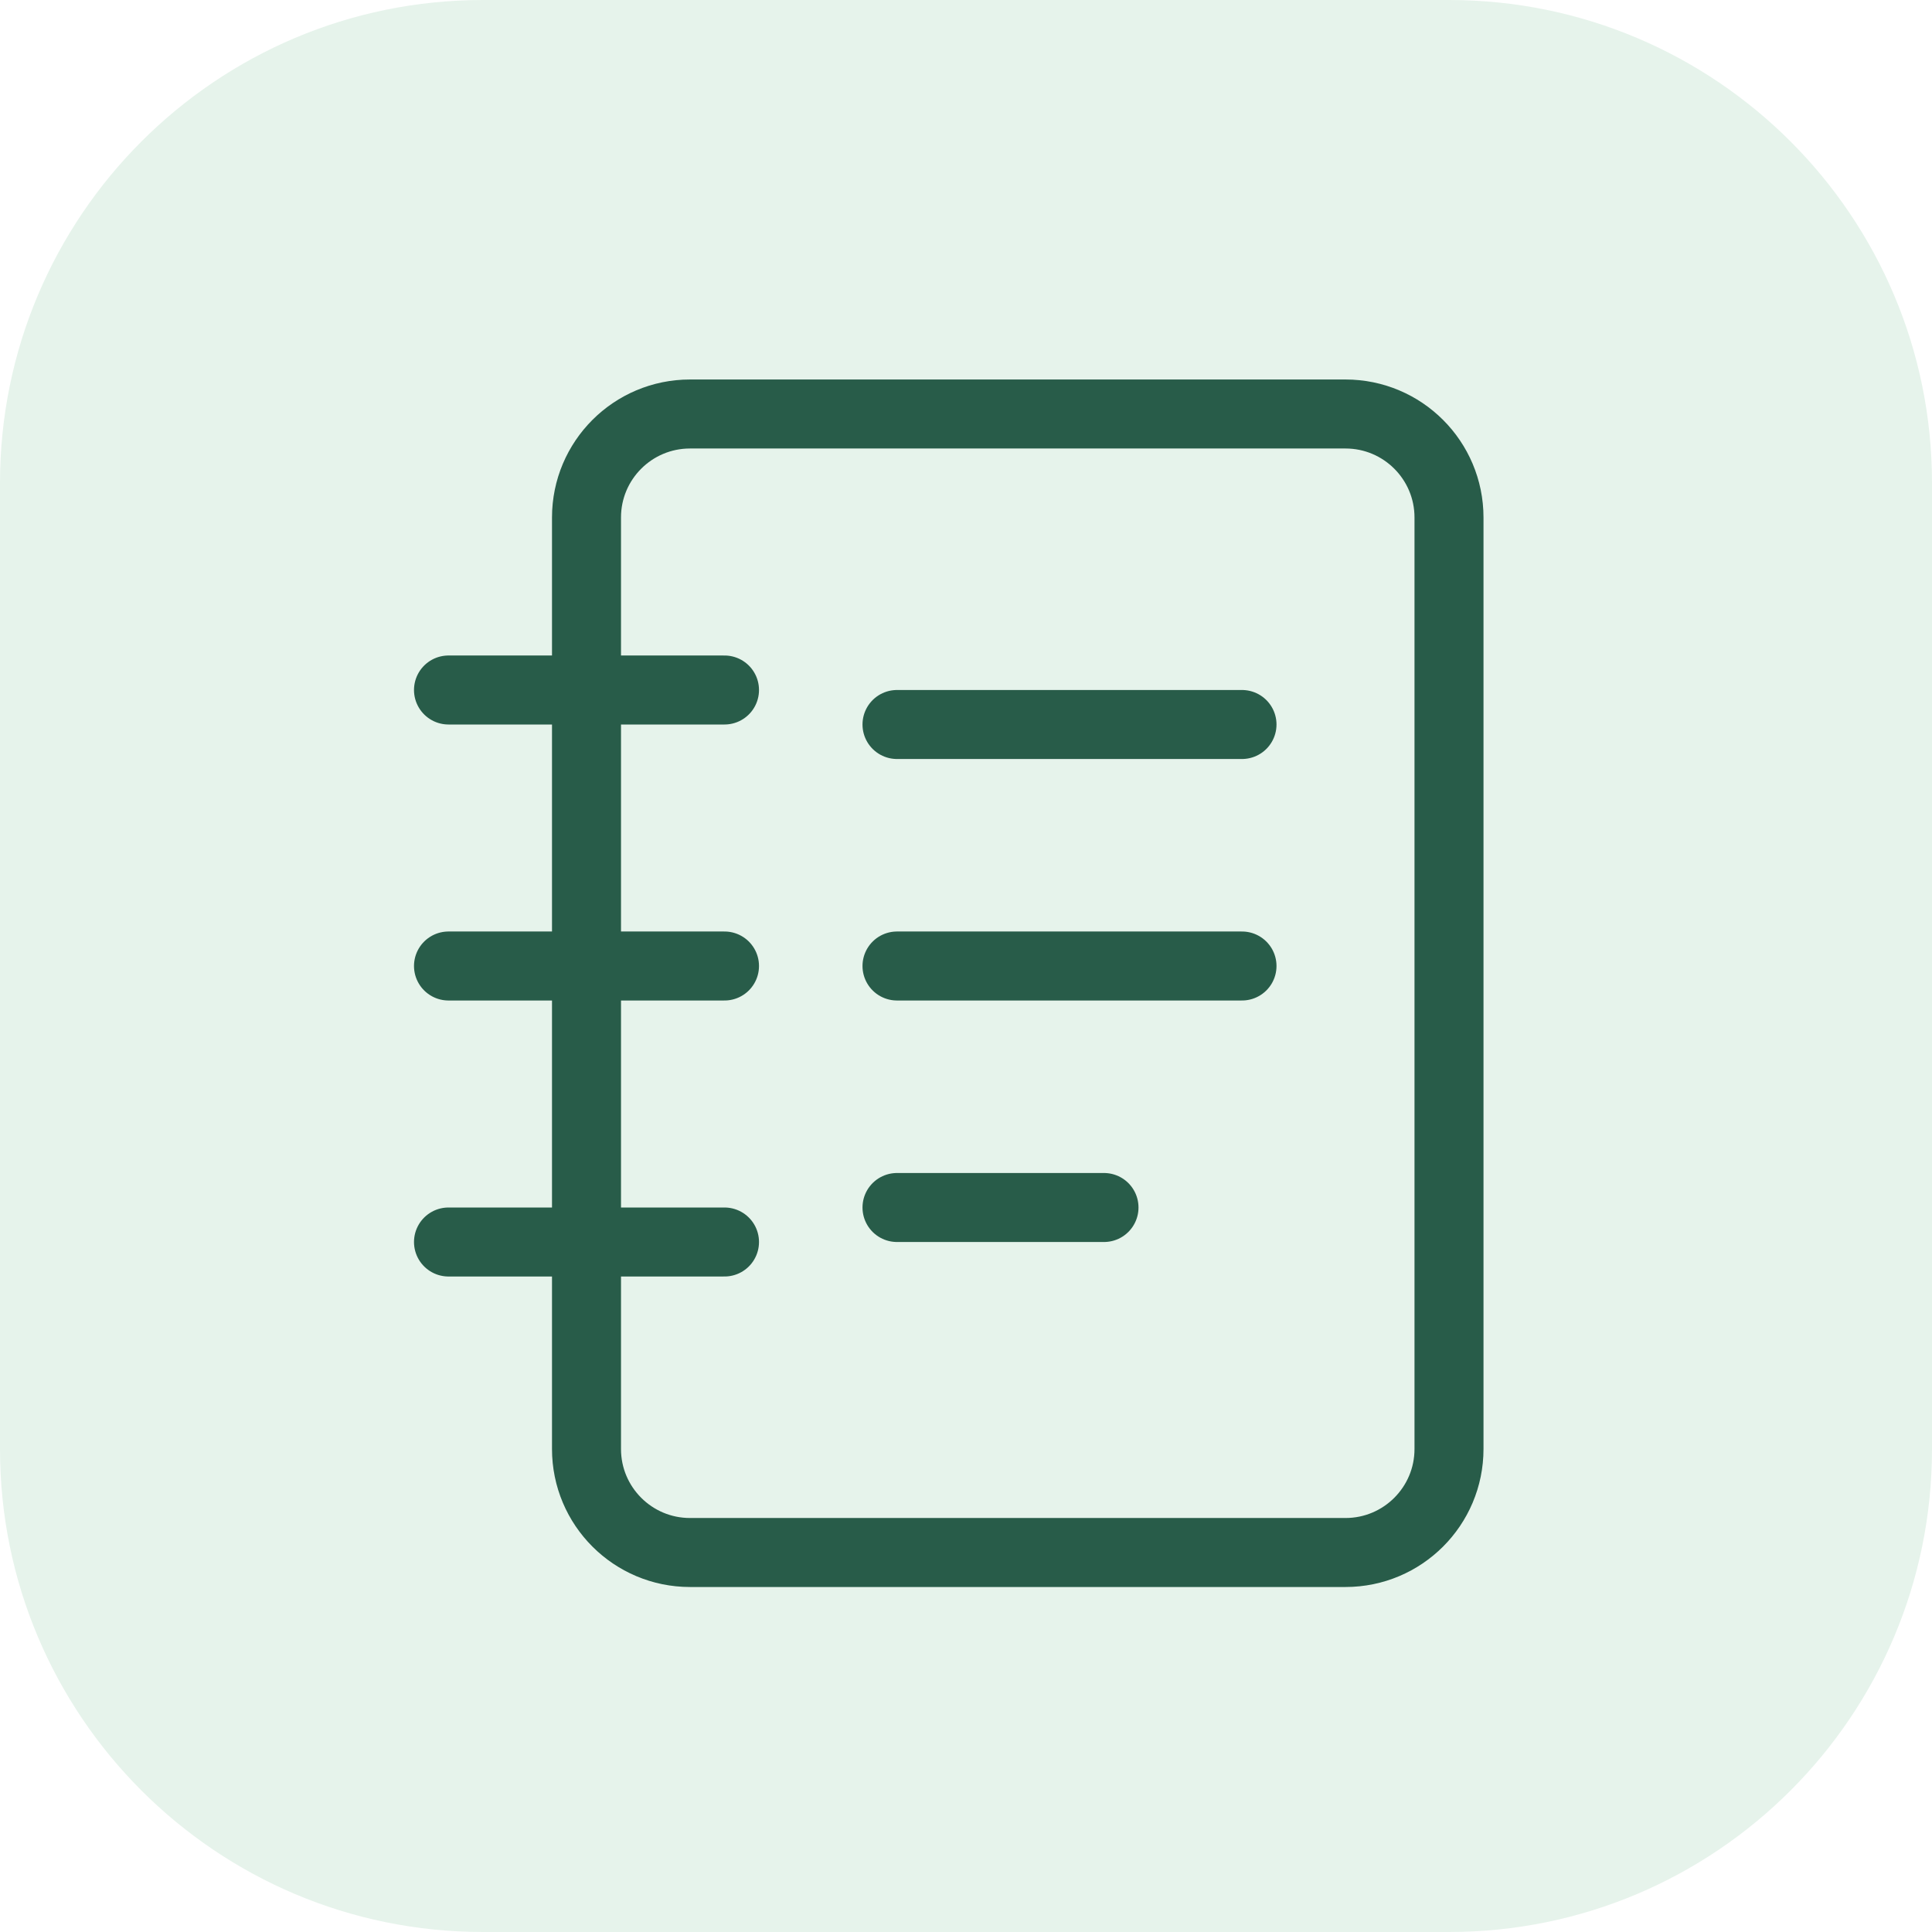
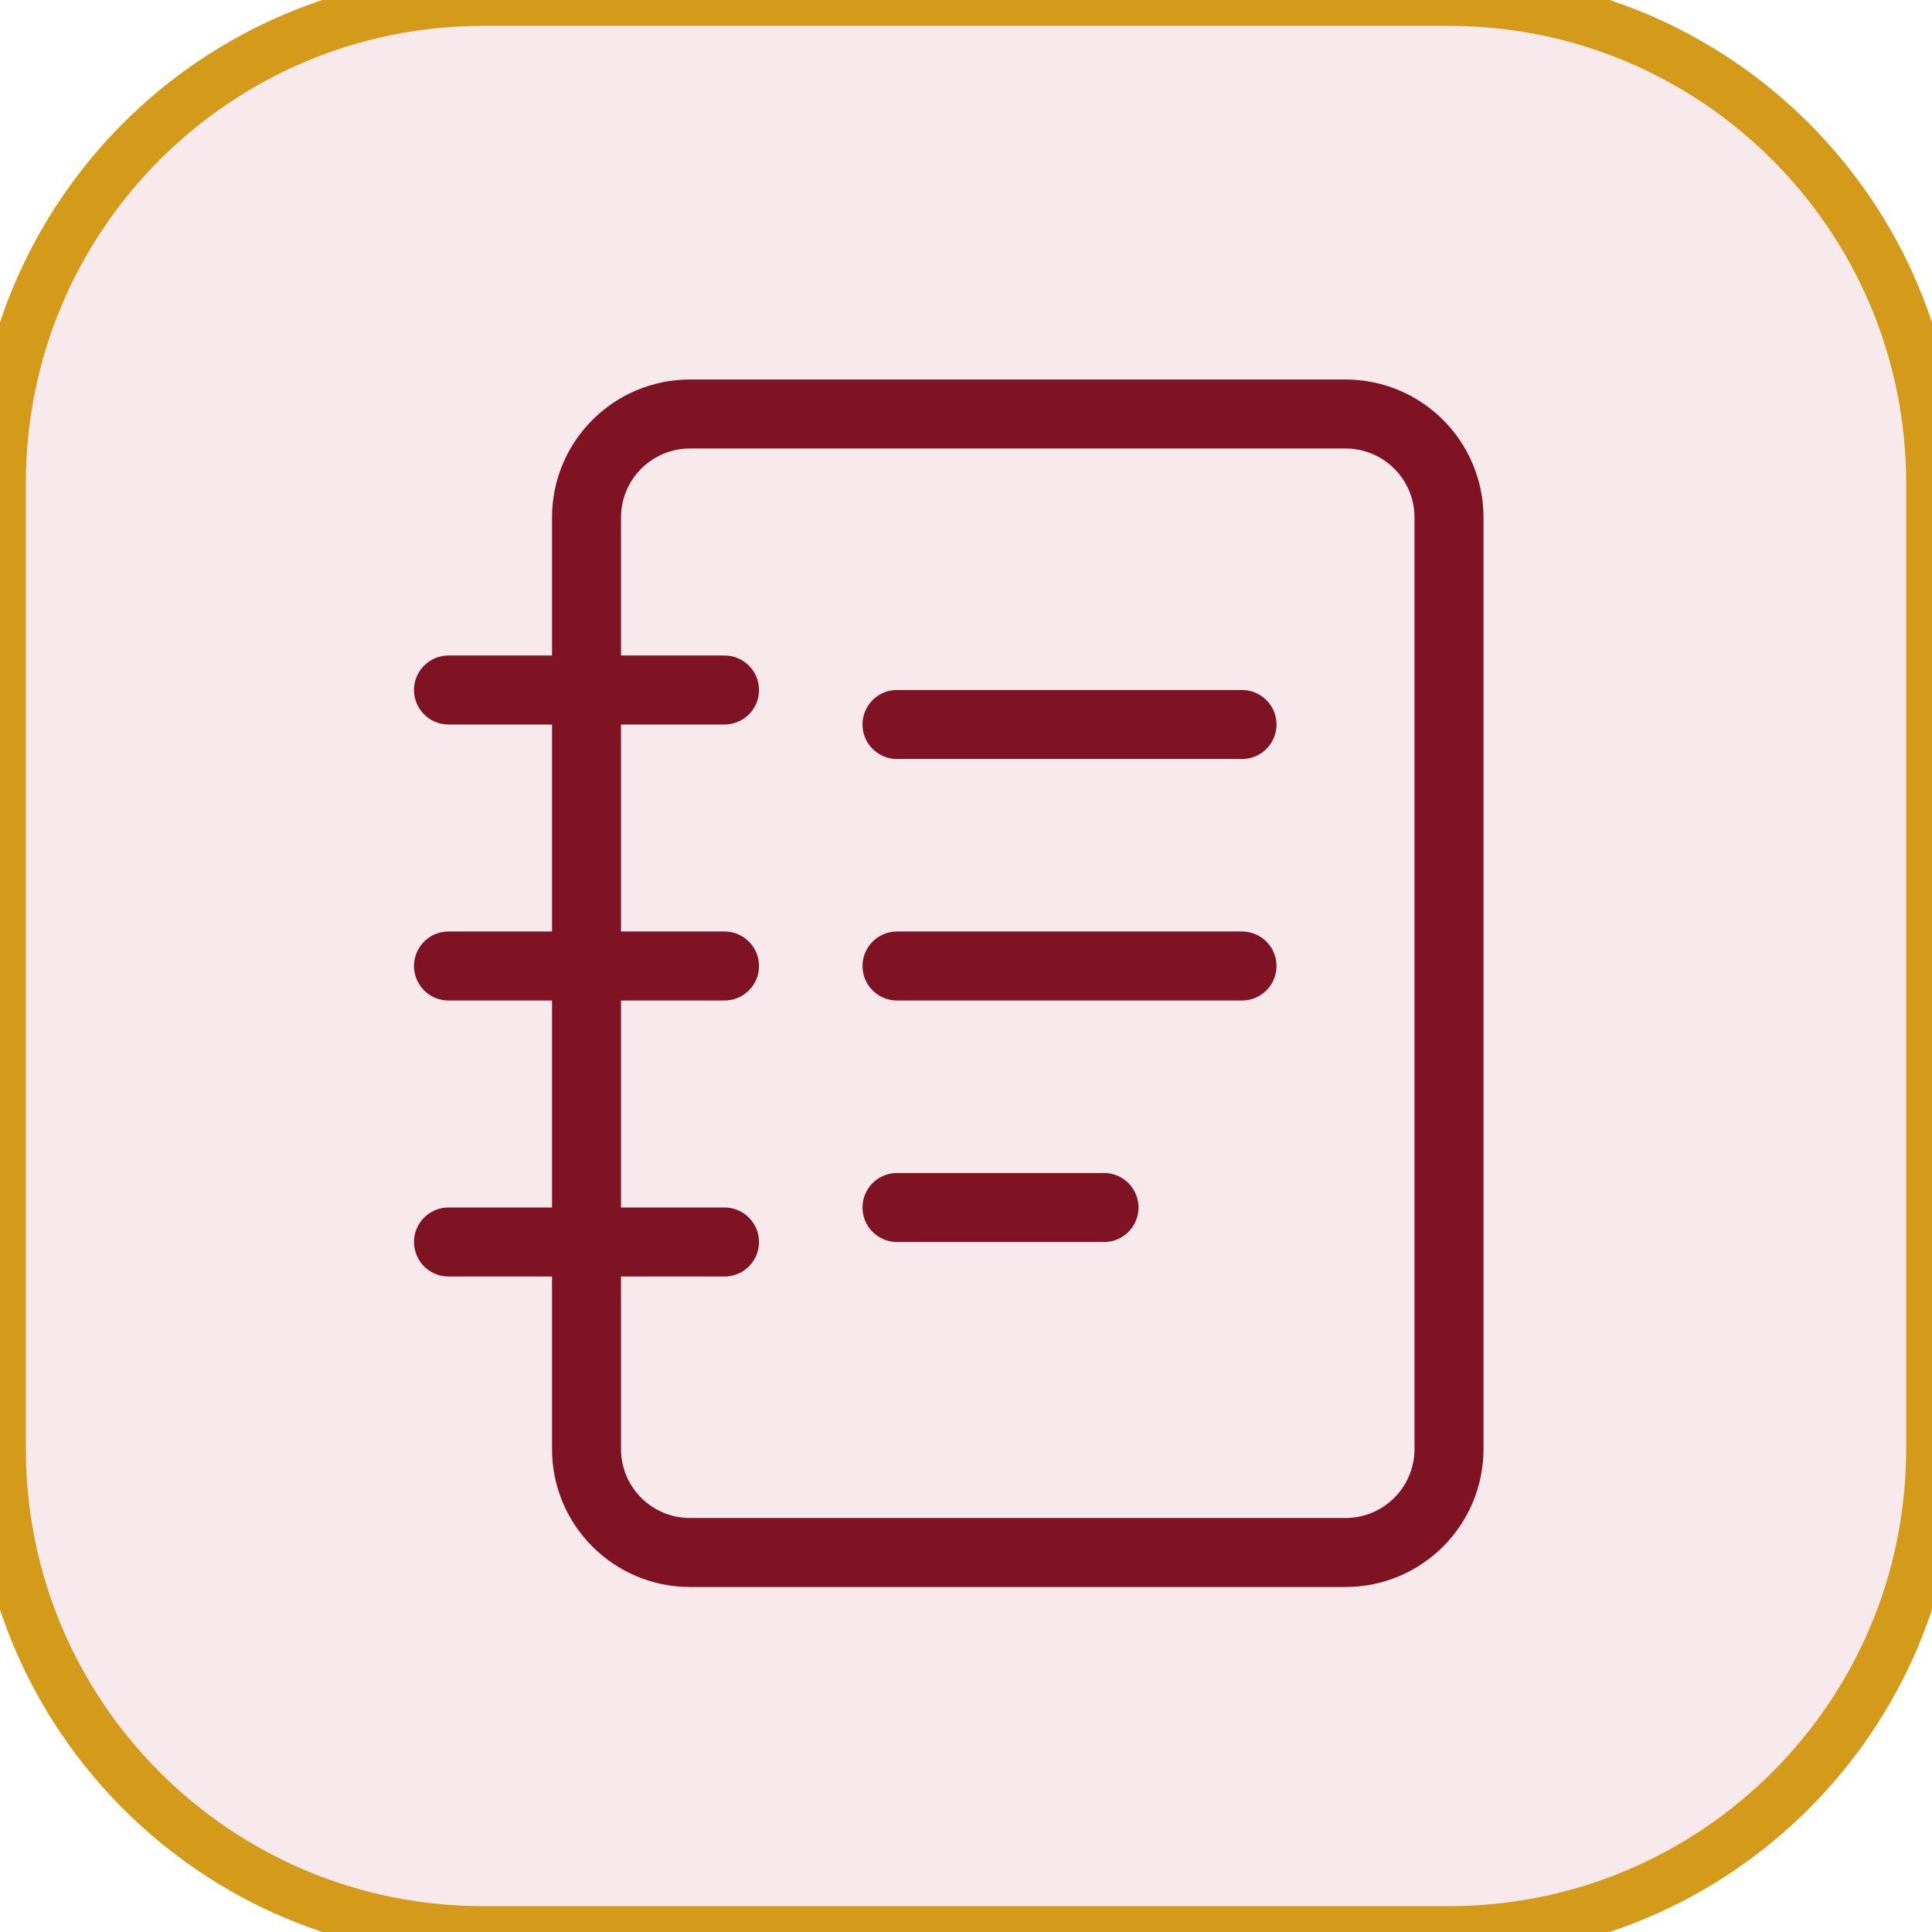
<svg xmlns="http://www.w3.org/2000/svg" viewBox="0 0 56 56" fill="none">
-   <rect width="56" height="56" rx="14" fill="#e6f3eb" />
-   <rect x="17" y="12" width="25" height="33" rx="3" stroke="#285c49" stroke-width="2" />
-   <path d="M13 20h8m-8 8h8m-8 8h8m5-15h10m-10 7h10m-10 7h6" stroke="#285c49" stroke-width="2" stroke-linecap="round" />
+   <rect width="56" height="56" rx="14" fill="#f8e9ec" stroke="#d49b1a" stroke-width="1.5" />
+   <rect x="17" y="12" width="25" height="33" rx="3" stroke="#801323" stroke-width="2" />
+   <path d="M13 20h8m-8 8h8m-8 8h8m5-15h10m-10 7h10m-10 7h6" stroke="#801323" stroke-width="2" stroke-linecap="round" />
</svg>
